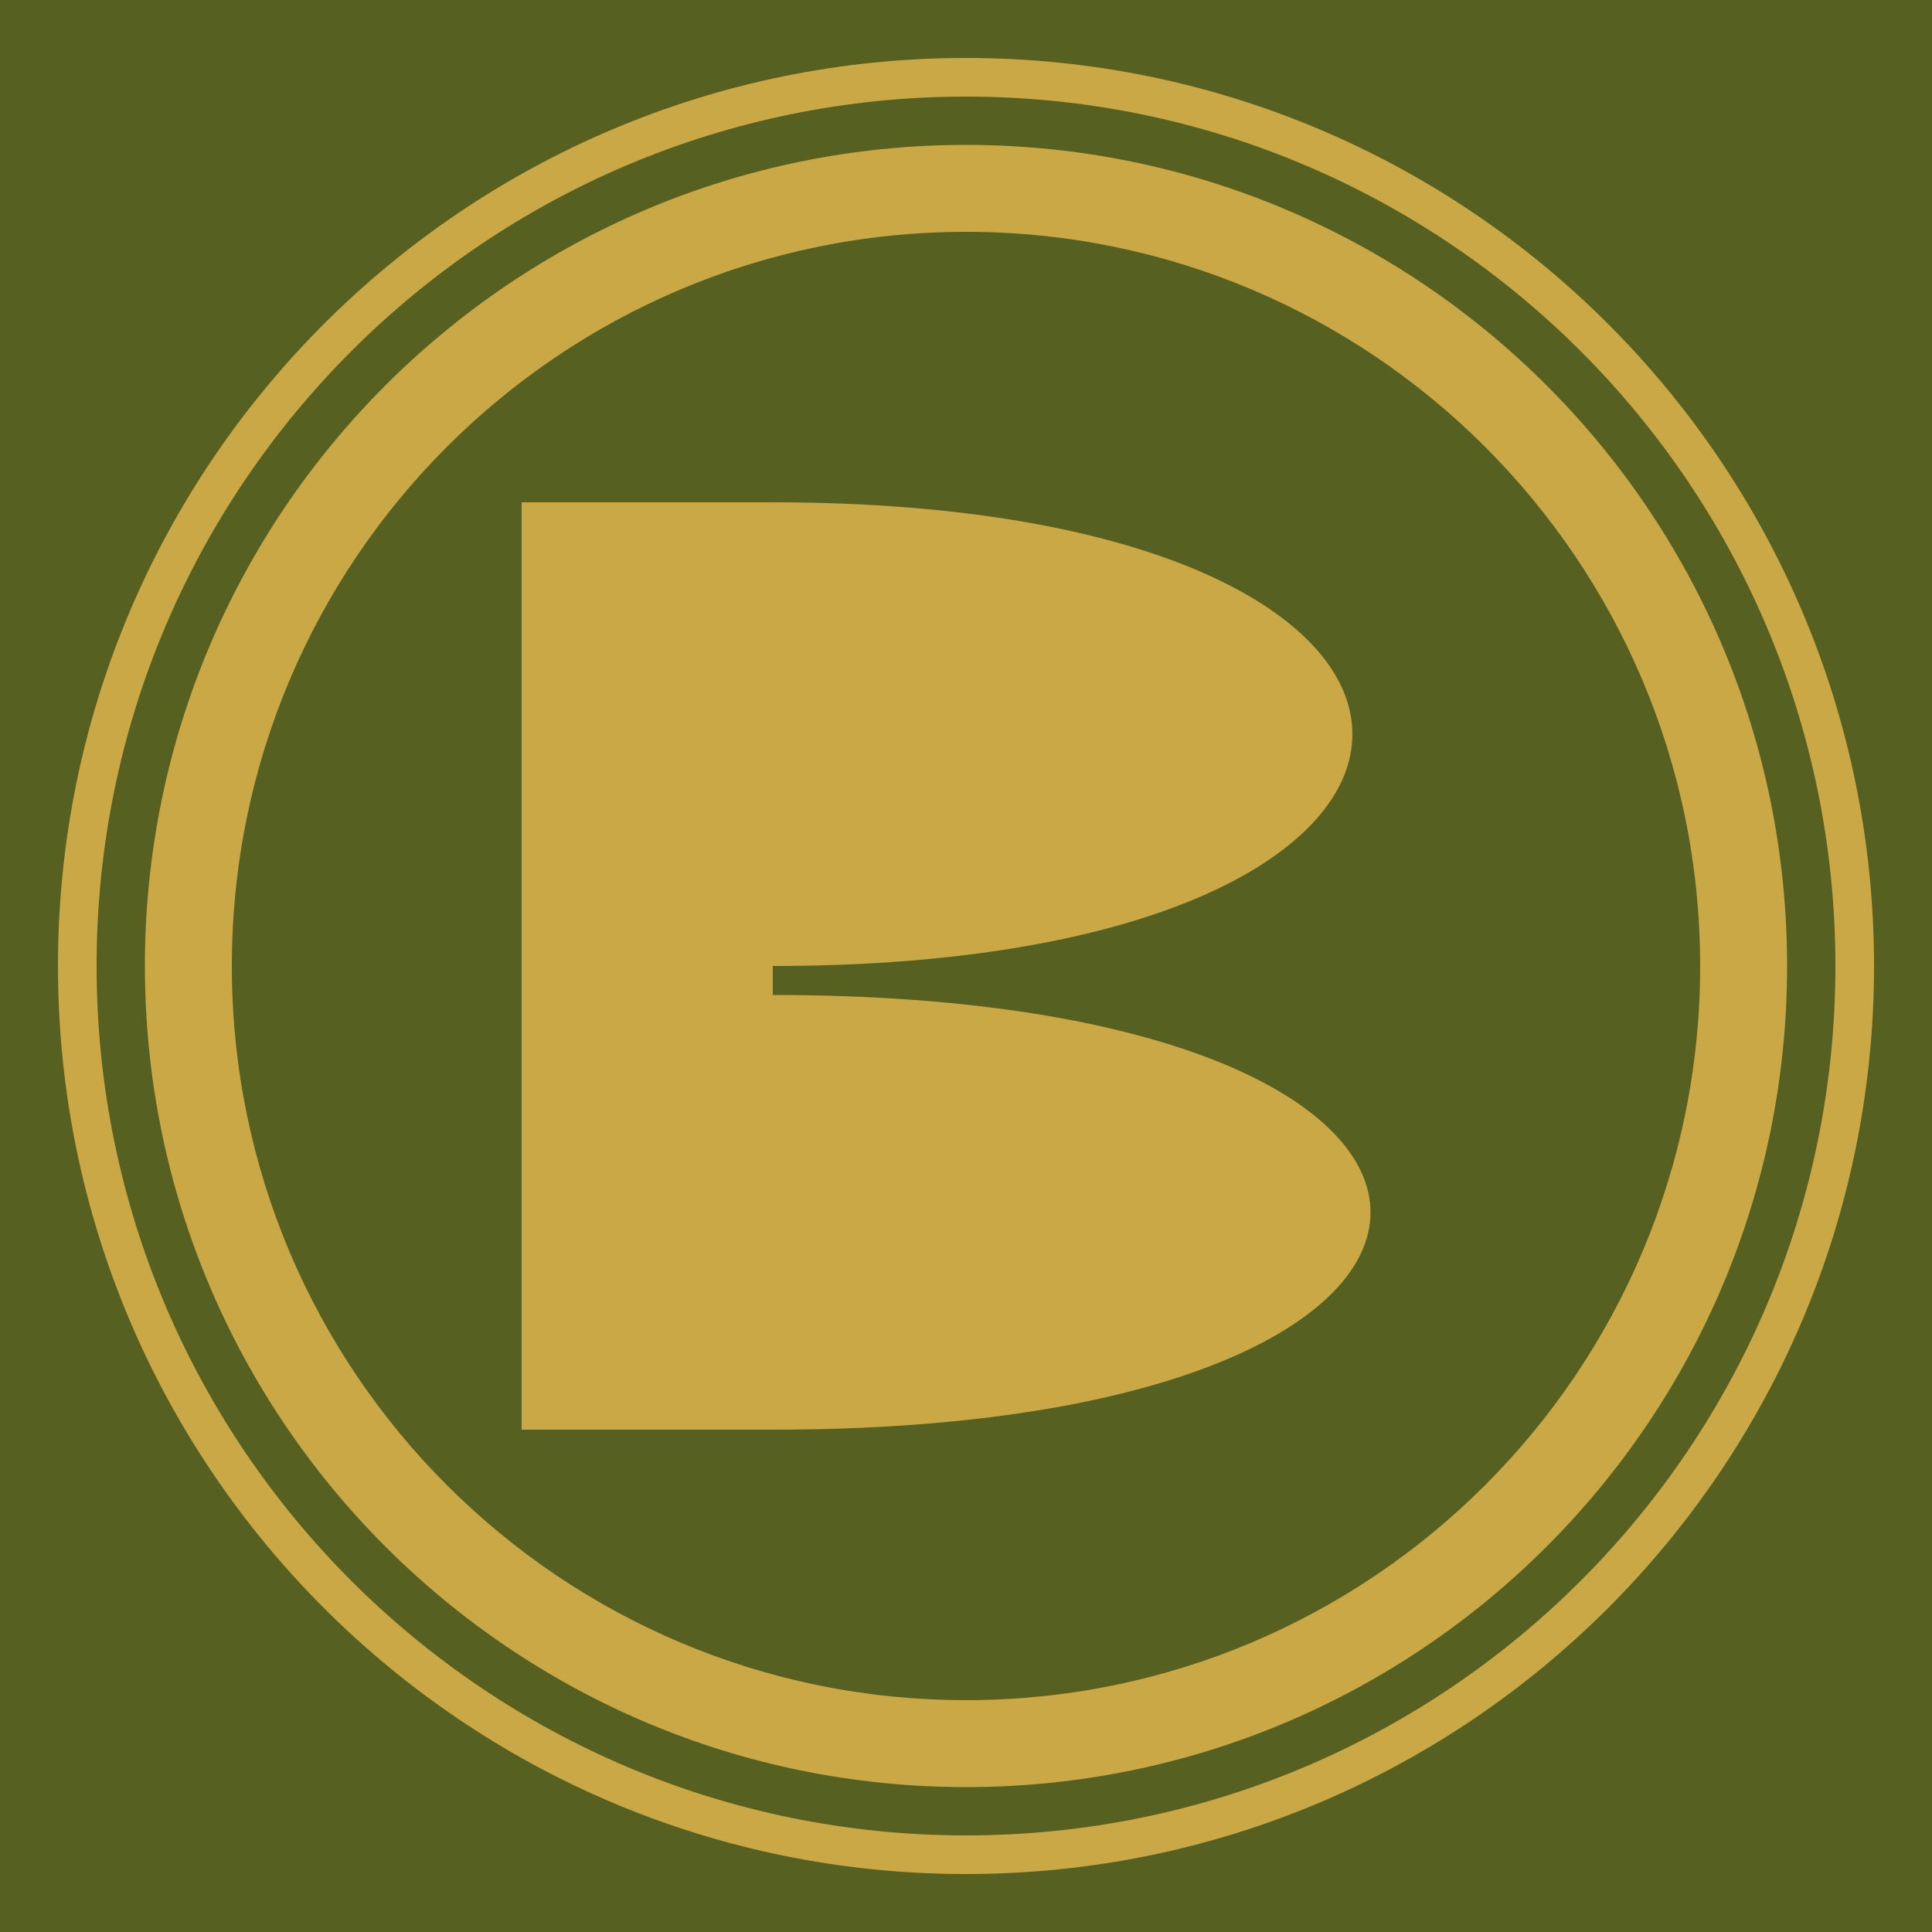
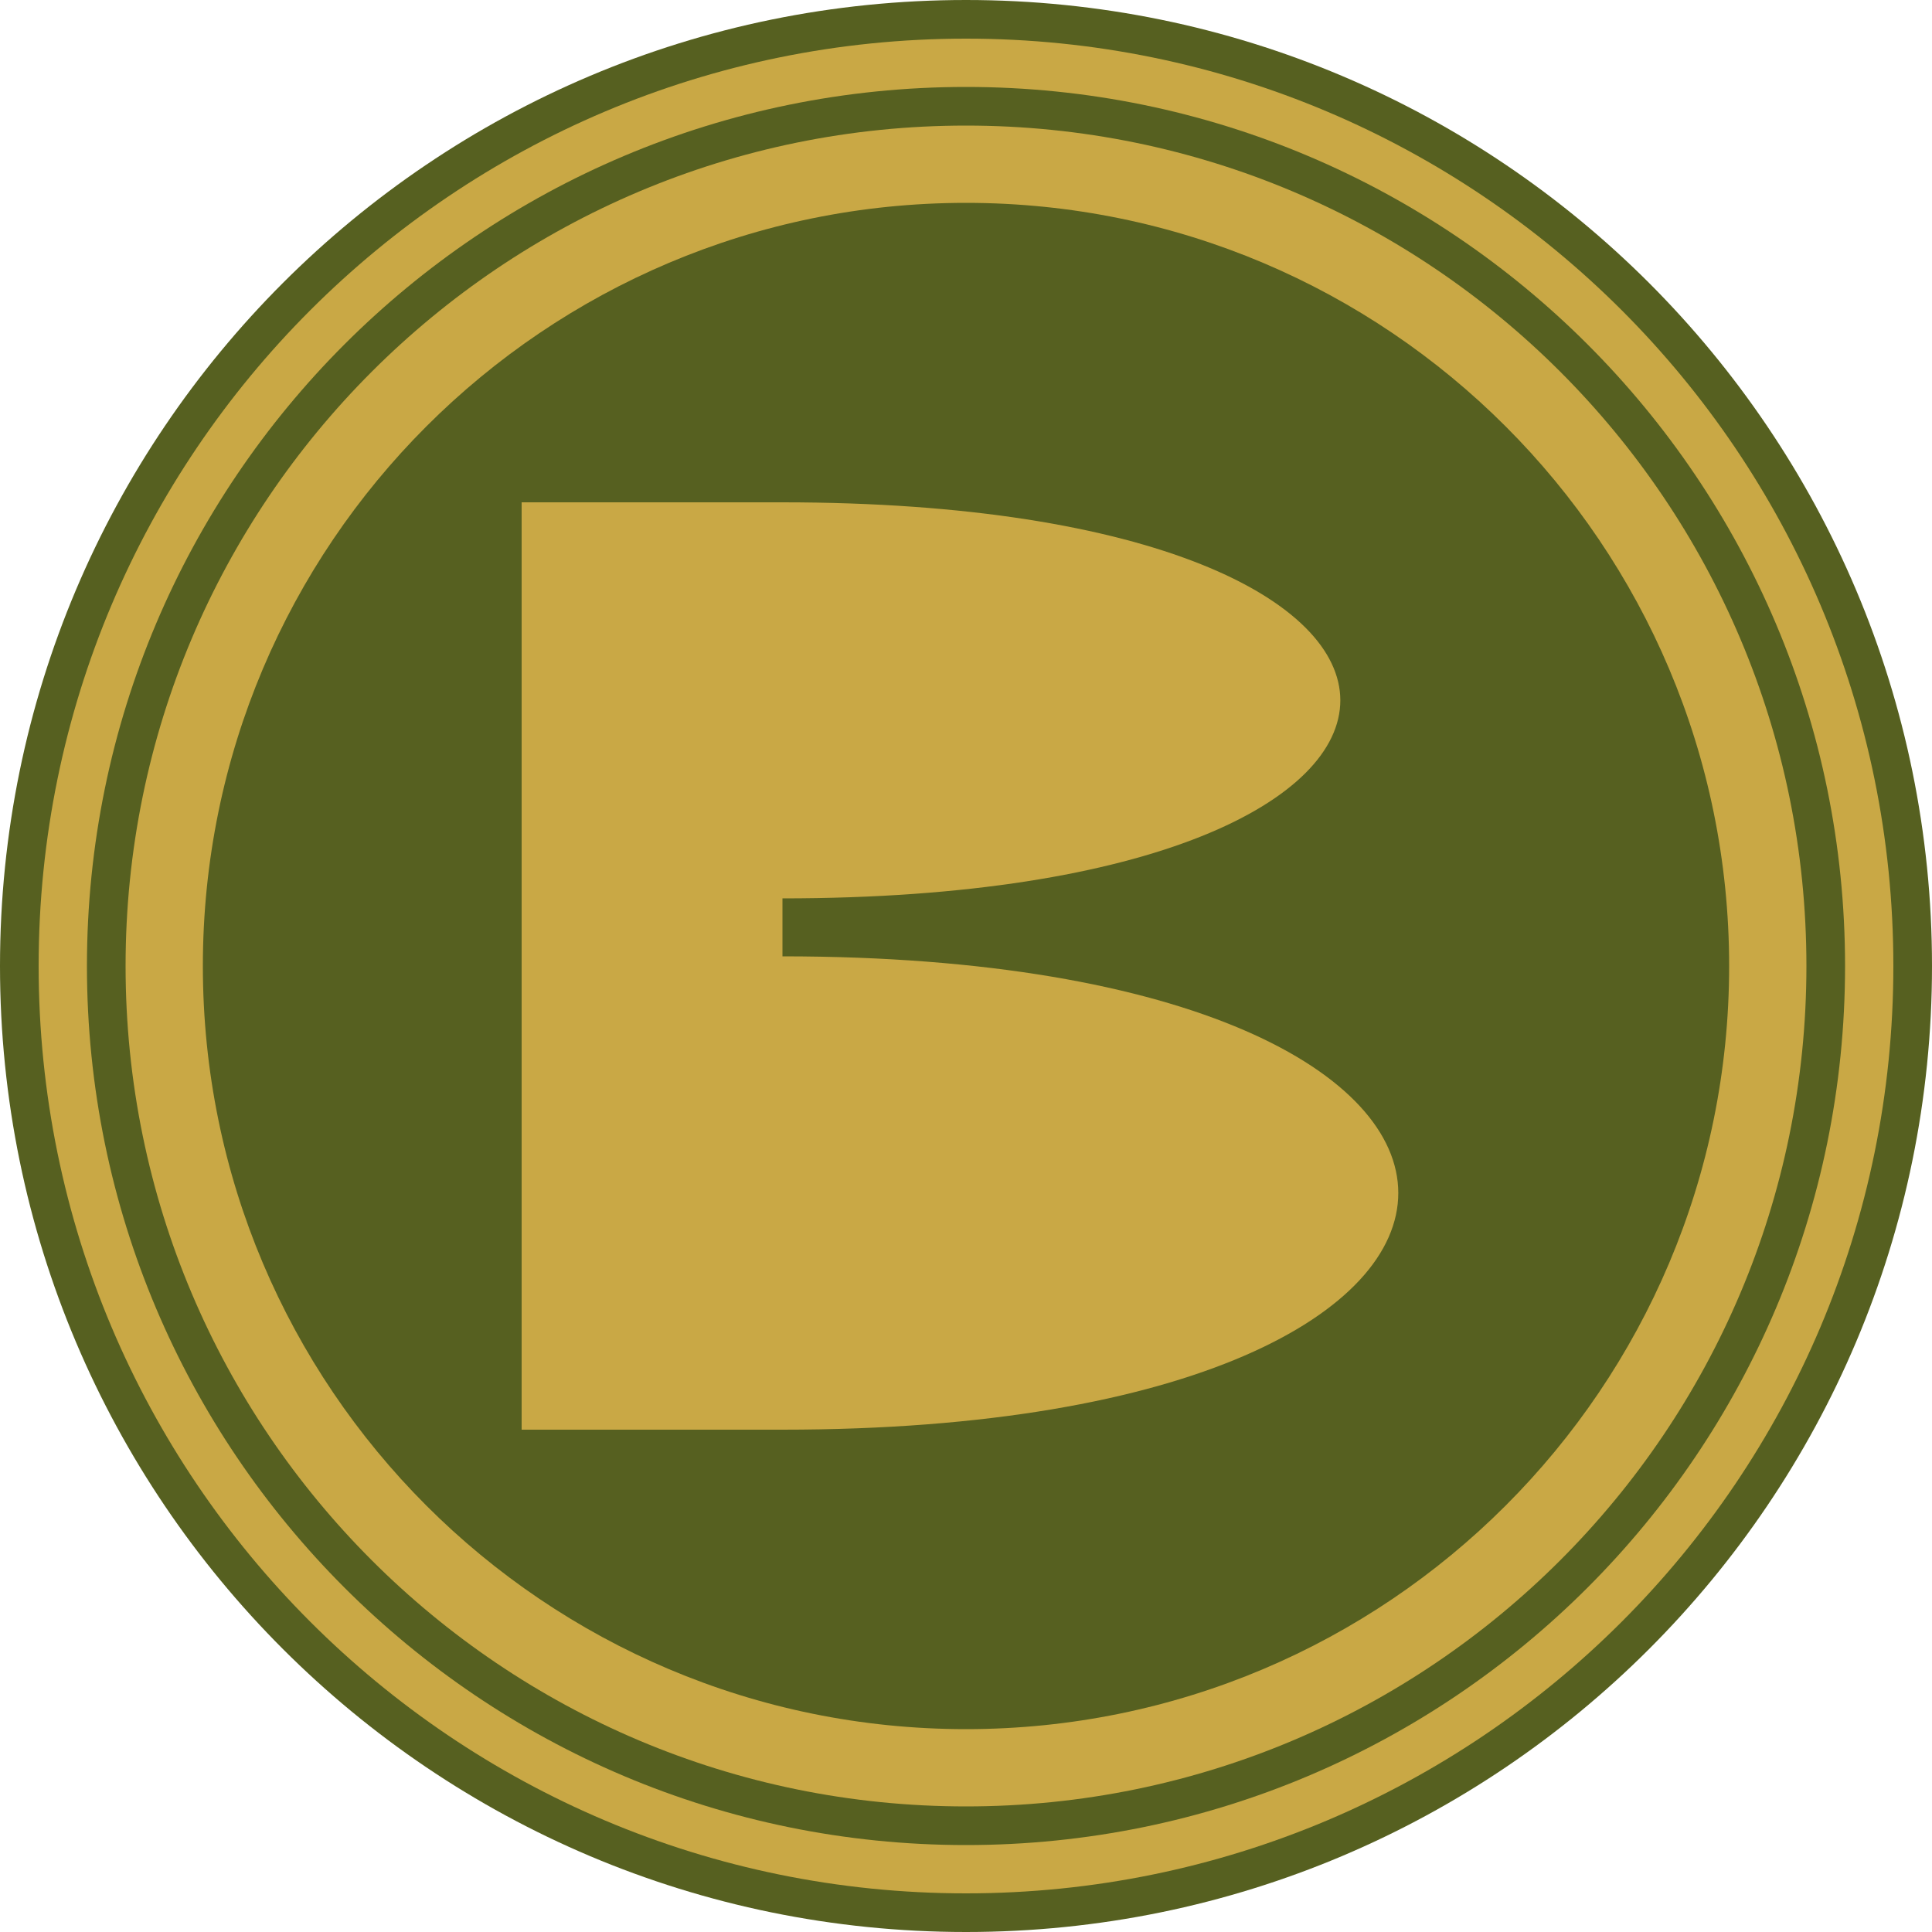
<svg xmlns="http://www.w3.org/2000/svg" viewBox="0 0 400 400">
-   <rect width="400" height="400" fill="#566020" />
-   <circle cx="200" cy="200" r="188" fill="#C9A845" />
-   <circle cx="200" cy="200" r="180" fill="#566020" />
-   <circle cx="200" cy="200" r="170" fill="#C9A845" />
-   <circle cx="200" cy="200" r="152" fill="#566020" />
-   <path fill="#C9A845" d="     M 108 104     L 108 296     L 160 296     C 325 296 325 206 160 206     L 160 200     C 320 200 320 104 160 104     Z   " />
+   <circle cx="200" cy="200" r="200" fill="#566020" />
+   <circle cx="200" cy="200" r="192" fill="#C9A845" />
+   <circle cx="200" cy="200" r="182" fill="#566020" />
+   <circle cx="200" cy="200" r="174" fill="#C9A845" />
+   <circle cx="200" cy="200" r="158" fill="#566020" />
+   <path fill="#C9A845" d="     M 108 104     L 108 296     L 162 296     C 332 296 332 198 162 198     L 162 186     C 316 186 316 104 162 104     Z   " />
</svg>
